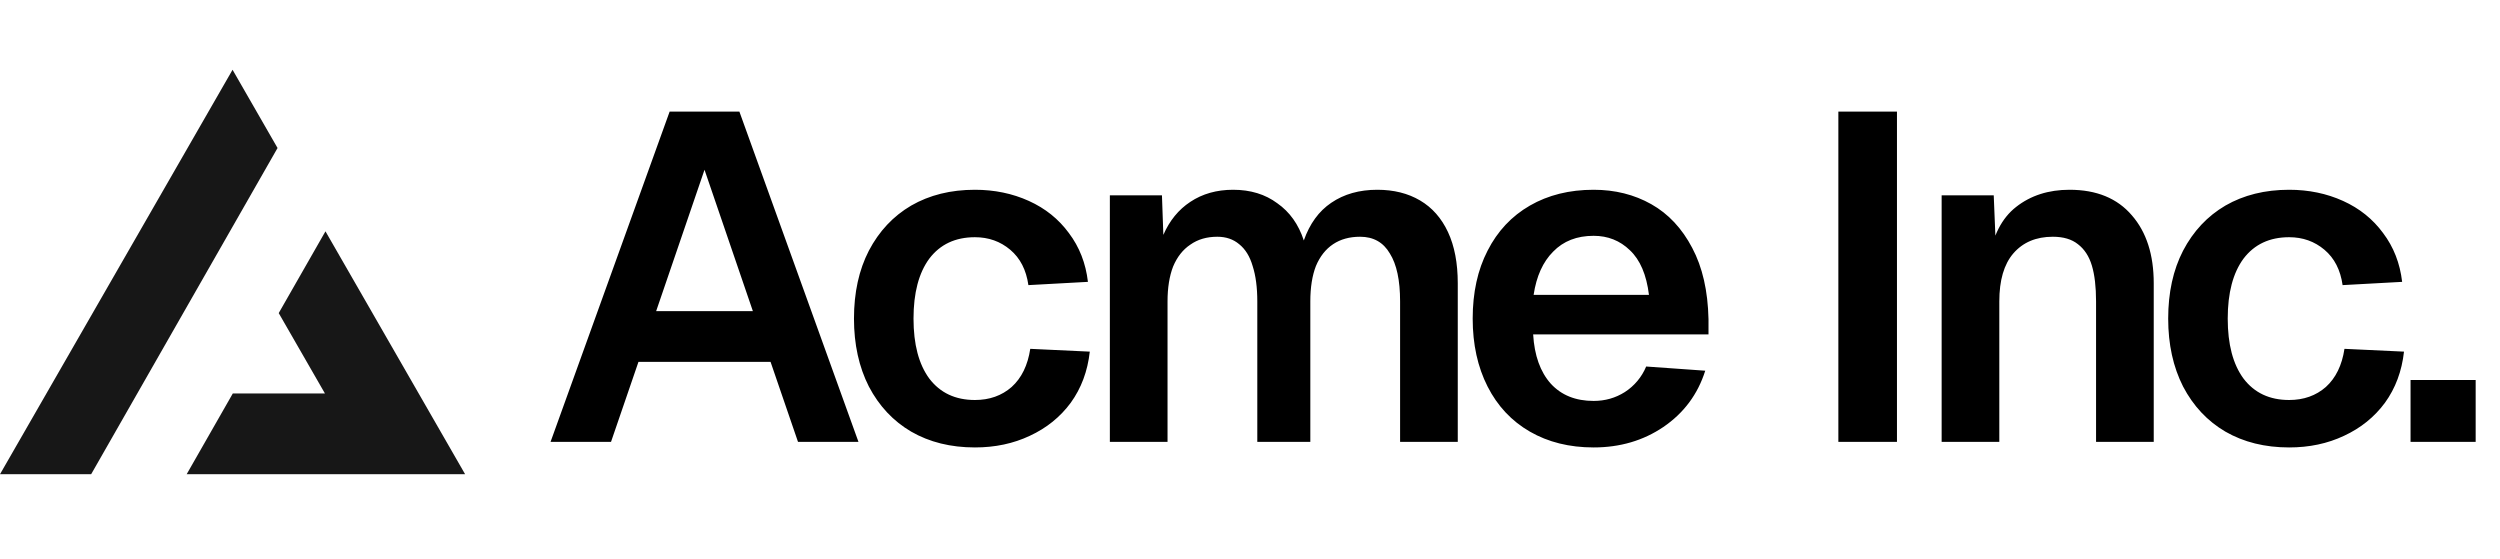
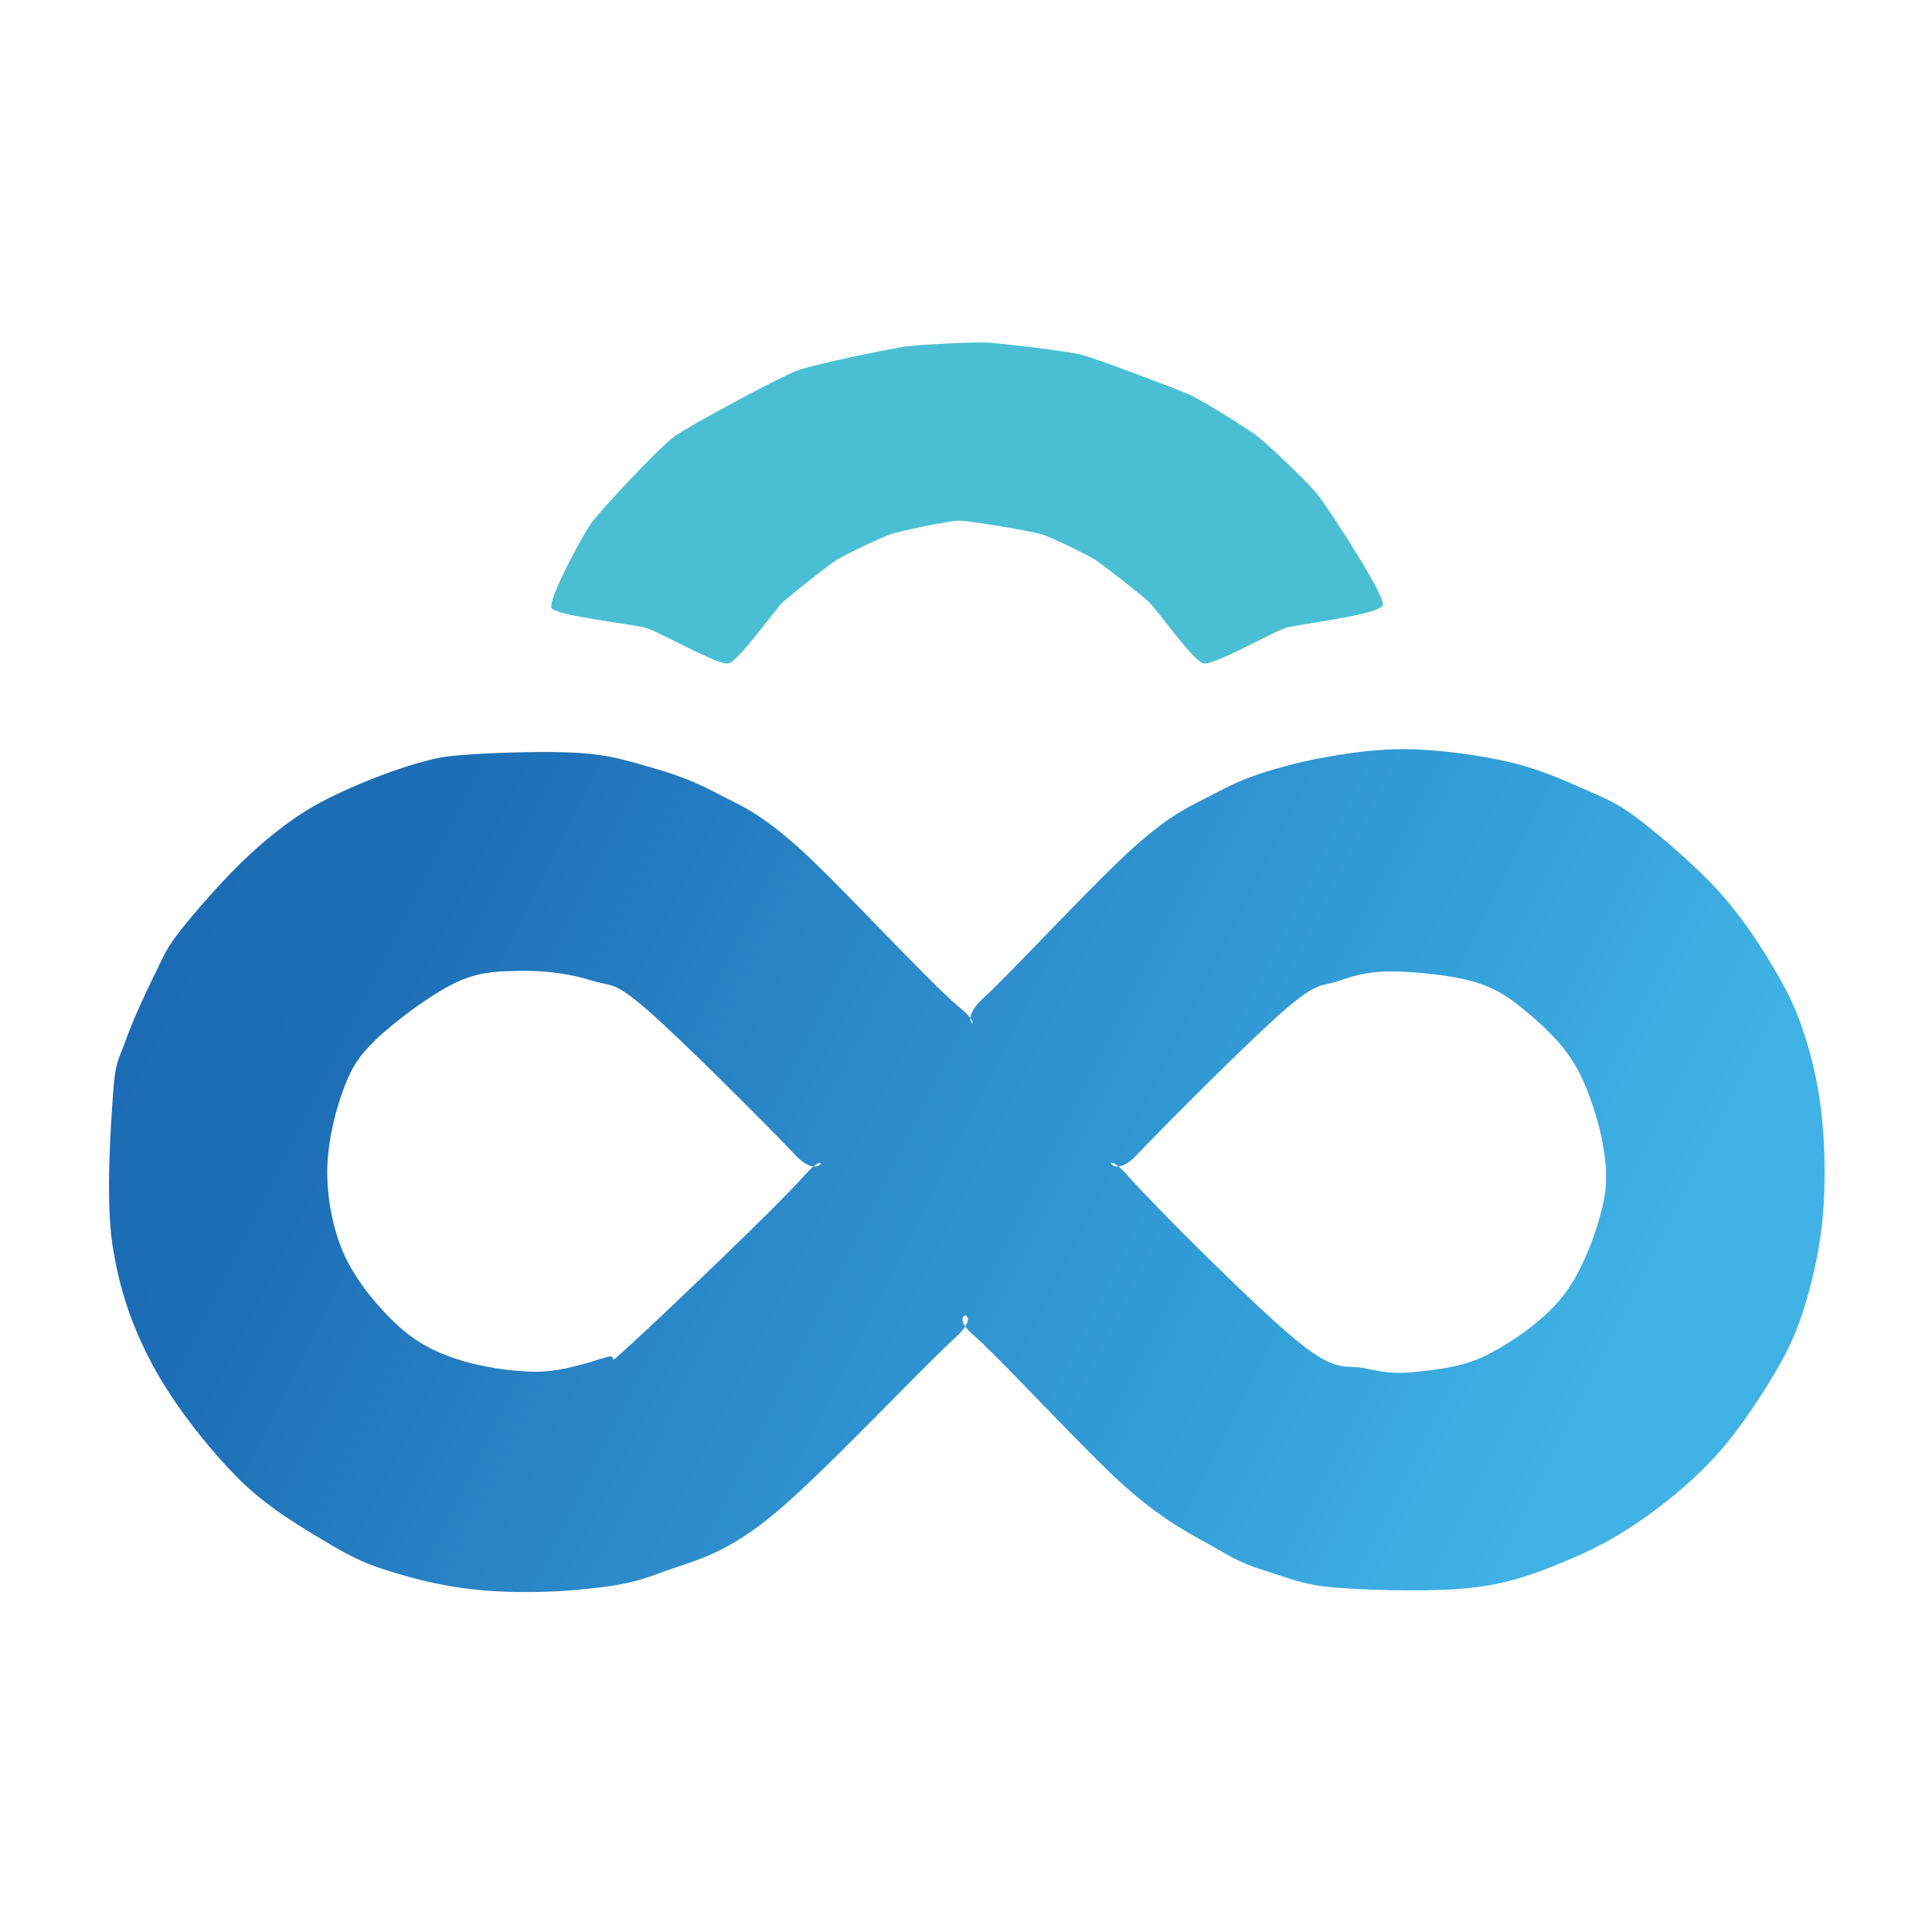
- <svg xmlns="http://www.w3.org/2000/svg" width="215" height="48" fill="none">
-   <path fill="#000" d="M57.588 9.6h6L73.828 38h-5.2l-2.36-6.88h-11.36L52.548 38h-5.2l10.24-28.4Zm7.16 17.16-4.16-12.16-4.16 12.16h8.32Zm23.694-2.24c-.186-1.307-.706-2.32-1.56-3.04-.853-.72-1.866-1.08-3.04-1.08-1.68 0-2.986.613-3.92 1.84-.906 1.227-1.36 2.947-1.36 5.16s.454 3.933 1.36 5.16c.934 1.227 2.24 1.84 3.92 1.84 1.254 0 2.307-.373 3.16-1.12.854-.773 1.387-1.867 1.6-3.28l5.12.24c-.186 1.68-.733 3.147-1.64 4.4-.906 1.227-2.08 2.173-3.52 2.84-1.413.667-2.986 1-4.72 1-2.08 0-3.906-.453-5.48-1.36-1.546-.907-2.76-2.2-3.64-3.88-.853-1.68-1.28-3.627-1.28-5.84 0-2.24.427-4.187 1.28-5.84.88-1.68 2.094-2.973 3.64-3.88 1.574-.907 3.4-1.36 5.48-1.36 1.68 0 3.227.32 4.64.96 1.414.64 2.56 1.56 3.44 2.76.907 1.2 1.454 2.6 1.64 4.2l-5.12.28Zm11.486-7.72.12 3.4c.534-1.227 1.307-2.173 2.32-2.84 1.04-.693 2.267-1.04 3.68-1.04 1.494 0 2.76.387 3.8 1.16 1.067.747 1.827 1.813 2.28 3.2.507-1.44 1.294-2.52 2.36-3.24 1.094-.747 2.414-1.12 3.96-1.12 1.414 0 2.64.307 3.68.92s1.84 1.52 2.4 2.72c.56 1.2.84 2.667.84 4.4V38h-4.96V25.92c0-1.813-.293-3.187-.88-4.12-.56-.96-1.413-1.44-2.56-1.44-.906 0-1.68.213-2.32.64-.64.427-1.133 1.053-1.48 1.88-.32.827-.48 1.84-.48 3.04V38h-4.56V25.92c0-1.2-.133-2.213-.4-3.04-.24-.827-.626-1.453-1.16-1.88-.506-.427-1.133-.64-1.88-.64-.906 0-1.68.227-2.32.68-.64.427-1.133 1.053-1.48 1.88-.32.827-.48 1.827-.48 3V38h-4.96V16.8h4.48Zm26.723 10.6c0-2.24.427-4.187 1.28-5.84.854-1.68 2.067-2.973 3.64-3.88 1.574-.907 3.4-1.36 5.48-1.36 1.84 0 3.494.413 4.96 1.24 1.467.827 2.64 2.08 3.52 3.76.88 1.653 1.347 3.693 1.4 6.12v1.32h-15.08c.107 1.813.614 3.227 1.52 4.24.907.987 2.134 1.48 3.68 1.48.987 0 1.88-.253 2.68-.76a4.803 4.803 0 0 0 1.84-2.2l5.08.36c-.64 2.027-1.84 3.64-3.6 4.84-1.733 1.173-3.733 1.76-6 1.76-2.08 0-3.906-.453-5.48-1.36-1.573-.907-2.786-2.2-3.64-3.88-.853-1.68-1.28-3.627-1.28-5.84Zm15.16-2.04c-.213-1.733-.76-3.013-1.64-3.84-.853-.827-1.893-1.24-3.12-1.24-1.44 0-2.6.453-3.48 1.36-.88.88-1.44 2.12-1.68 3.72h9.92ZM163.139 9.6V38h-5.04V9.6h5.04Zm8.322 7.2.24 5.88-.64-.36c.32-2.053 1.094-3.56 2.32-4.52 1.254-.987 2.787-1.48 4.6-1.48 2.32 0 4.107.733 5.36 2.2 1.254 1.44 1.88 3.387 1.88 5.84V38h-4.96V25.92c0-1.253-.12-2.28-.36-3.08-.24-.8-.64-1.413-1.2-1.84-.533-.427-1.253-.64-2.16-.64-1.44 0-2.573.48-3.4 1.44-.8.933-1.2 2.307-1.2 4.12V38h-4.96V16.8h4.48Zm30.003 7.72c-.186-1.307-.706-2.32-1.56-3.04-.853-.72-1.866-1.08-3.04-1.08-1.68 0-2.986.613-3.92 1.84-.906 1.227-1.36 2.947-1.36 5.16s.454 3.933 1.36 5.16c.934 1.227 2.24 1.84 3.92 1.84 1.254 0 2.307-.373 3.16-1.12.854-.773 1.387-1.867 1.6-3.28l5.12.24c-.186 1.68-.733 3.147-1.64 4.4-.906 1.227-2.08 2.173-3.52 2.84-1.413.667-2.986 1-4.72 1-2.08 0-3.906-.453-5.48-1.36-1.546-.907-2.76-2.2-3.64-3.88-.853-1.68-1.28-3.627-1.28-5.84 0-2.24.427-4.187 1.28-5.84.88-1.68 2.094-2.973 3.64-3.88 1.574-.907 3.4-1.36 5.48-1.36 1.68 0 3.227.32 4.64.96 1.414.64 2.56 1.56 3.44 2.76.907 1.2 1.454 2.6 1.64 4.2l-5.12.28Zm11.443 8.16V38h-5.6v-5.32h5.6Z" />
-   <path fill="#171717" fill-rule="evenodd" d="m7.839 40.783 16.03-28.054L20 6 0 40.783h7.839Zm8.214 0H40L27.99 19.894l-4.02 7.032 3.976 6.914H20.02l-3.967 6.943Z" clip-rule="evenodd" />
+ <svg xmlns="http://www.w3.org/2000/svg" viewBox="0 0 100 100" width="100" height="100">
+   <defs>
+     <linearGradient id="yundashiInfinity" x1="0" y1="0" x2="1" y2="0.25">
+       <stop offset="0.00" stop-color="#1C6BB4" />
+       <stop offset="0.20" stop-color="#1D6EB6" />
+       <stop offset="0.50" stop-color="#2C8ACA" />
+       <stop offset="0.80" stop-color="#34A0D9" />
+       <stop offset="1.00" stop-color="#40B2E5" />
+     </linearGradient>
+   </defs>
+   <g transform="matrix(1 0 0 1 0.35 0.65)">
+     <path d="M 23.98 38.4 C 25.39 38.3, 28.09 38.22, 29.61 38.32 C 31.13 38.42, 31.95 38.67, 33.13 39.01 C 34.3 39.34, 35.35 39.67, 36.64 40.35 C 37.93 41.04, 38.75 41.26, 40.86 43.11 C 42.97 44.97, 47.69 50.15, 49.3 51.48 C 50.91 52.8, 48.99 52.45, 50.51 51.05 C 52.03 49.66, 56.41 44.9, 58.44 43.11 C 60.46 41.33, 61.37 41.04, 62.66 40.35 C 63.95 39.67, 64.88 39.36, 66.17 39.01 C 67.46 38.65, 69.1 38.37, 70.39 38.23 C 71.68 38.1, 72.62 38.09, 73.91 38.2 C 75.2 38.31, 76.84 38.55, 78.13 38.88 C 79.41 39.22, 80.59 39.72, 81.64 40.19 C 82.7 40.67, 83.28 40.85, 84.45 41.74 C 85.63 42.64, 87.49 44.23, 88.67 45.55 C 89.86 46.87, 90.83 48.38, 91.57 49.65 C 92.32 50.92, 92.73 51.88, 93.13 53.16 C 93.53 54.45, 93.83 55.86, 93.97 57.38 C 94.12 58.91, 94.13 60.78, 94 62.3 C 93.86 63.83, 93.56 65.23, 93.19 66.52 C 92.81 67.81, 92.48 68.72, 91.73 70.04 C 90.98 71.36, 89.8 73.18, 88.67 74.47 C 87.54 75.75, 86.25 76.84, 84.97 77.77 C 83.68 78.7, 82.43 79.42, 80.94 80.04 C 79.45 80.67, 78.01 81.26, 76.02 81.51 C 74.02 81.76, 70.74 81.67, 68.98 81.54 C 67.23 81.42, 66.52 81.09, 65.47 80.76 C 64.41 80.42, 63.91 80.27, 62.66 79.53 C 61.41 78.8, 60.08 78.22, 57.97 76.37 C 55.86 74.51, 51.49 69.71, 50 68.42 C 48.51 67.13, 50.81 67.05, 49.05 68.63 C 47.29 70.22, 41.99 75.91, 39.45 77.93 C 36.92 79.95, 35.47 80.14, 33.83 80.76 C 32.19 81.38, 31.13 81.48, 29.61 81.63 C 28.09 81.78, 26.21 81.8, 24.69 81.67 C 23.16 81.54, 21.76 81.25, 20.47 80.87 C 19.18 80.5, 18.36 80.23, 16.95 79.41 C 15.55 78.58, 13.6 77.48, 12.03 75.92 C 10.47 74.36, 8.66 72.07, 7.57 70.04 C 6.47 68, 5.81 66.05, 5.46 63.71 C 5.12 61.37, 5.38 57.73, 5.5 55.98 C 5.62 54.22, 5.8 54.22, 6.17 53.16 C 6.54 52.11, 7.26 50.59, 7.72 49.65 C 8.19 48.71, 8.25 48.46, 8.97 47.54 C 9.68 46.62, 11.05 45.07, 12.03 44.1 C 13.01 43.14, 13.91 42.4, 14.84 41.74 C 15.78 41.09, 16.6 40.67, 17.66 40.19 C 18.71 39.72, 20.12 39.18, 21.17 38.88 C 22.23 38.58, 22.58 38.49, 23.98 38.4 Z M 26.8 49.6 C 25.63 49.62, 24.57 49.59, 23.28 50.19 C 21.99 50.79, 20.05 52.24, 19.06 53.2 C 18.07 54.17, 17.75 54.81, 17.34 55.98 C 16.92 57.14, 16.56 58.79, 16.59 60.2 C 16.62 61.6, 16.92 63.13, 17.52 64.41 C 18.13 65.7, 19.25 67.05, 20.21 67.93 C 21.17 68.81, 22.07 69.29, 23.28 69.69 C 24.5 70.1, 26.21 70.36, 27.5 70.35 C 28.79 70.33, 30.2 69.85, 31.02 69.6 C 31.84 69.35, 30.71 70.4, 32.42 68.83 C 34.13 67.26, 39.87 61.8, 41.28 60.2 C 42.68 58.59, 42.22 60.61, 40.86 59.18 C 39.5 57.74, 34.88 53.11, 33.13 51.6 C 31.37 50.09, 31.37 50.44, 30.31 50.11 C 29.26 49.78, 27.97 49.59, 26.8 49.6 Z M 71.8 49.63 C 70.63 49.62, 69.92 49.78, 68.98 50.11 C 68.05 50.44, 67.93 50.09, 66.17 51.6 C 64.41 53.11, 59.8 57.74, 58.44 59.18 C 57.08 60.61, 56.61 58.59, 58.02 60.2 C 59.43 61.8, 64.81 67.17, 66.88 68.83 C 68.94 70.5, 69.34 69.94, 70.39 70.19 C 71.45 70.44, 72.15 70.46, 73.2 70.33 C 74.26 70.21, 75.51 70.07, 76.72 69.43 C 77.93 68.8, 79.52 67.71, 80.48 66.52 C 81.44 65.34, 82.11 63.59, 82.47 62.3 C 82.83 61.02, 82.86 60.08, 82.65 58.79 C 82.45 57.5, 81.89 55.74, 81.23 54.57 C 80.57 53.4, 79.58 52.49, 78.71 51.76 C 77.84 51.03, 77.17 50.54, 76.02 50.19 C 74.86 49.83, 72.97 49.65, 71.8 49.63 Z" fill-rule="evenodd" fill="url(#yundashiInfinity)" />
+     <path d="M 46.48 17.29 C 45.75 17.4, 41.76 18.2, 40.86 18.55 C 39.96 18.9, 35.33 21.37, 34.53 21.96 C 33.73 22.55, 30.71 25.78, 30.24 26.45 C 29.77 27.11, 27.99 30.41, 28.2 30.82 C 28.42 31.23, 32.44 31.65, 33.13 31.86 C 33.81 32.08, 36.82 33.79, 37.34 33.69 C 37.87 33.59, 39.73 30.94, 40.16 30.53 C 40.58 30.13, 42.55 28.59, 42.97 28.32 C 43.39 28.06, 45.31 27.14, 45.78 26.99 C 46.26 26.84, 48.72 26.3, 49.3 26.3 C 49.88 26.3, 52.99 26.84, 53.52 26.99 C 54.04 27.14, 55.91 28.06, 56.33 28.32 C 56.75 28.59, 58.72 30.13, 59.14 30.53 C 59.56 30.94, 61.43 33.59, 61.95 33.69 C 62.48 33.79, 65.48 32.09, 66.17 31.86 C 66.87 31.64, 71.09 31.18, 71.22 30.66 C 71.36 30.15, 68.41 25.69, 67.92 25.04 C 67.44 24.39, 65.27 22.35, 64.77 21.96 C 64.27 21.56, 61.94 20.11, 61.25 19.79 C 60.56 19.48, 56.42 17.92, 55.63 17.71 C 54.83 17.51, 51.39 17.11, 50.7 17.08 C 50.02 17.05, 47.22 17.18, 46.48 17.29 Z" fill="#4ABFD3" />
+   </g>
</svg>
